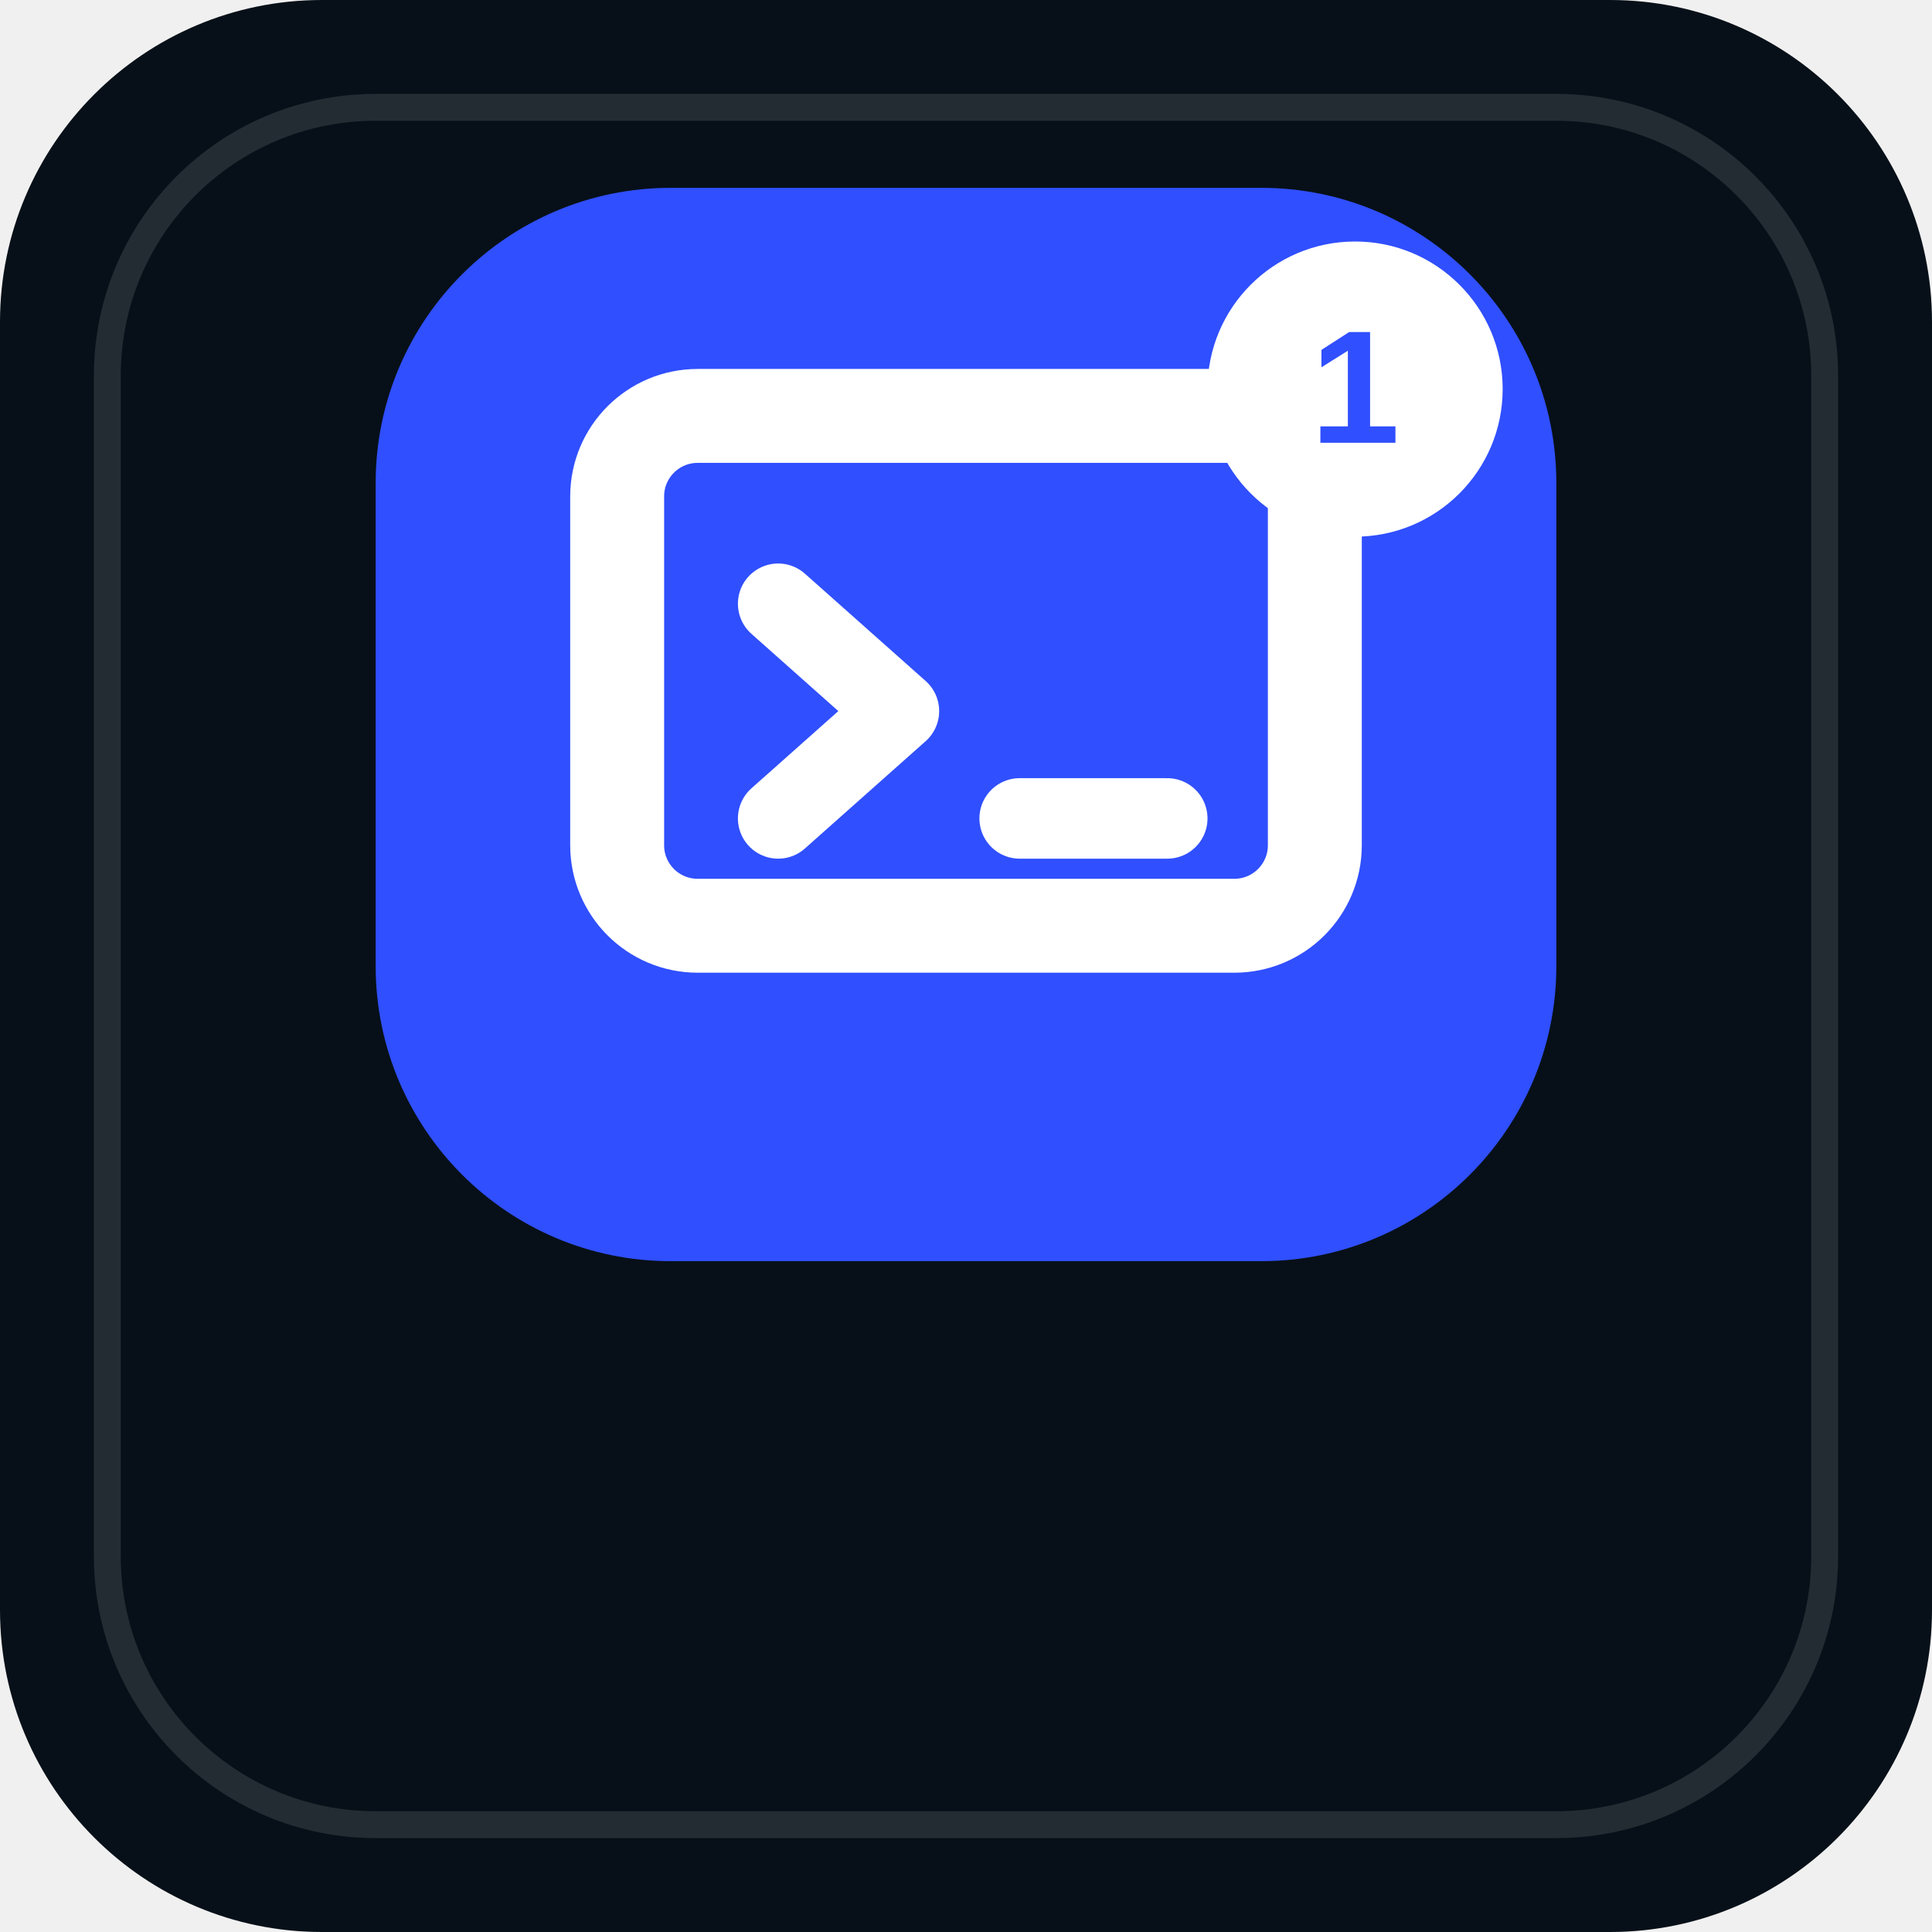
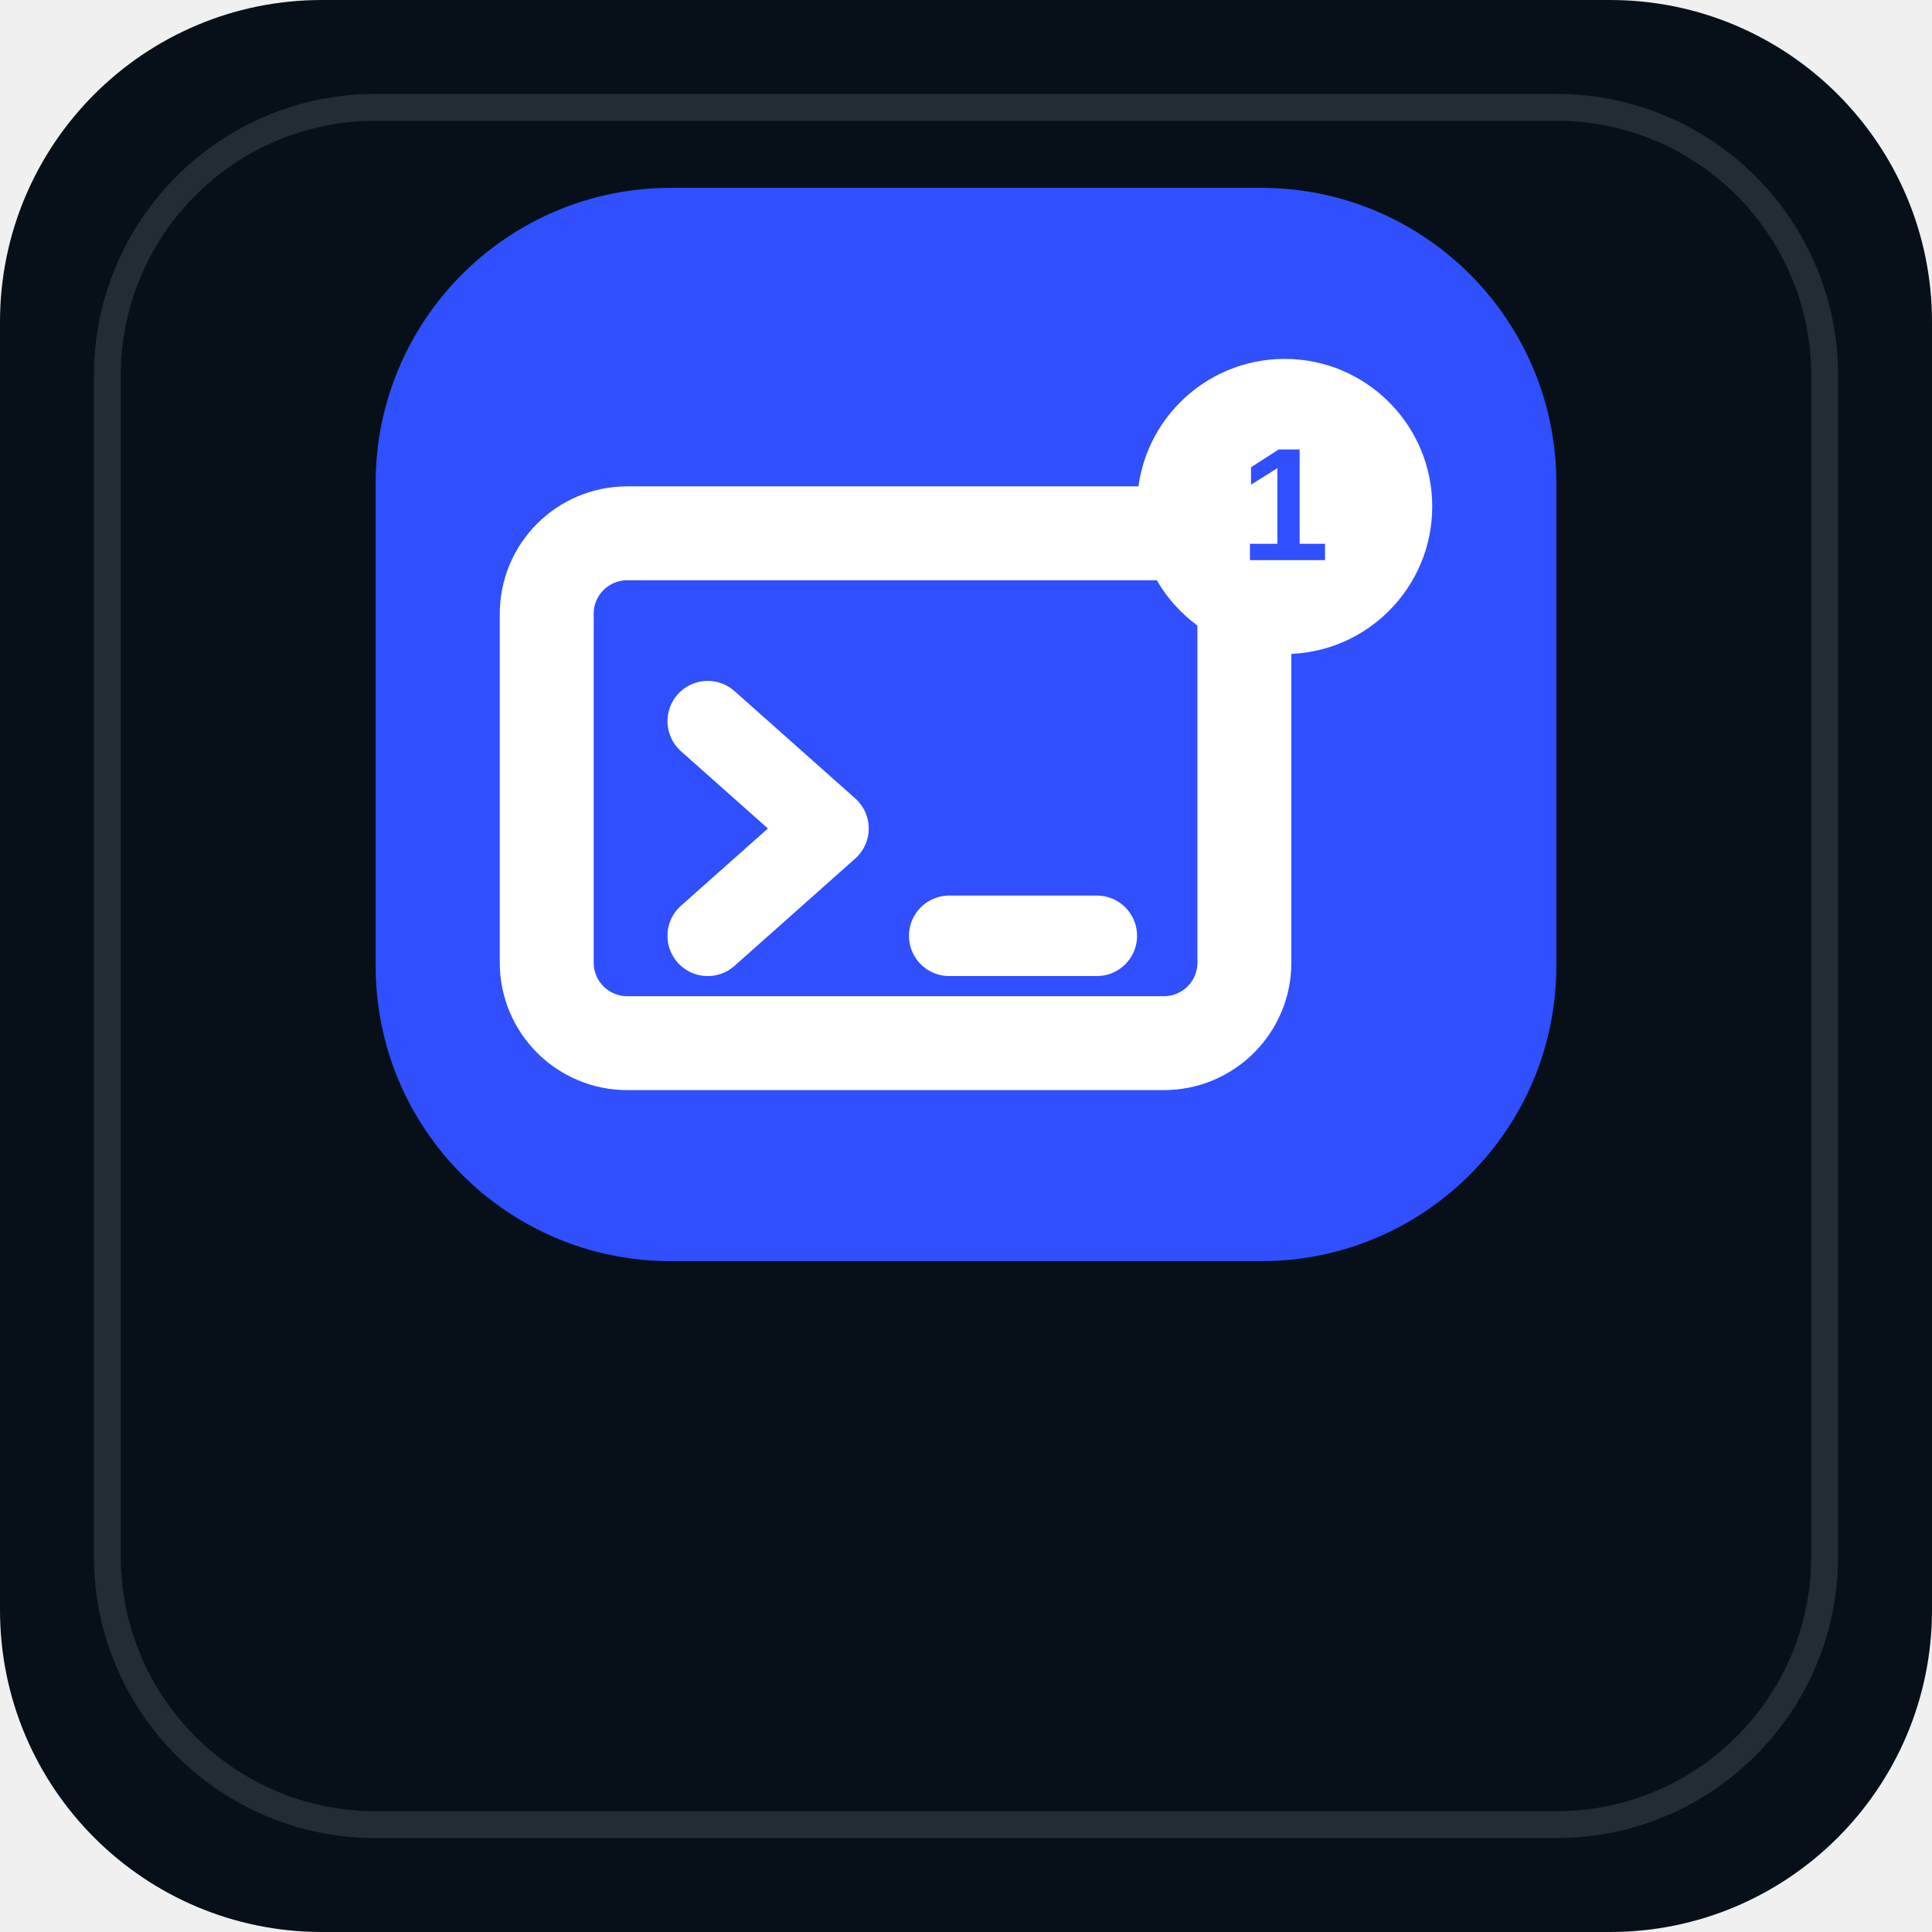
<svg xmlns="http://www.w3.org/2000/svg" width="144" height="144" viewBox="0 0 144 144">
  <rect width="144" height="144" rx="24" fill="#071018" />
  <rect x="8" y="8" width="128" height="128" rx="20" fill="none" stroke="#FFFFFF" stroke-opacity=".12" stroke-width="2" />
  <rect x="28" y="14" width="88" height="80" rx="22" fill="#304FFE" />
-   <rect x="46" y="31" width="52" height="38" rx="6" fill="none" stroke="#FFFFFF" stroke-width="7" />
-   <path d="M58 45l9 8-9 8M76 61h11" fill="none" stroke="#FFFFFF" stroke-width="6" stroke-linecap="round" stroke-linejoin="round" />
-   <circle cx="101" cy="29" r="11" fill="#FFFFFF" />
-   <text x="101" y="33" fill="#304FFE" font-family="Arial,sans-serif" font-size="12" font-weight="800" text-anchor="middle">1</text>
+   <g data-source-center="77.25 45.25" data-glyph-center="72 54" transform="translate(-5.25 8.75)">
+     <rect x="46" y="31" width="52" height="38" rx="6" fill="none" stroke="#FFFFFF" stroke-width="7" />
+     <path d="M58 45l9 8-9 8M76 61h11" fill="none" stroke="#FFFFFF" stroke-width="6" stroke-linecap="round" stroke-linejoin="round" />
+     <circle cx="101" cy="29" r="11" fill="#FFFFFF" />
+     <text x="101" y="33" fill="#304FFE" font-family="Arial,sans-serif" font-size="12" font-weight="800" text-anchor="middle">1</text>
+   </g>
</svg>
